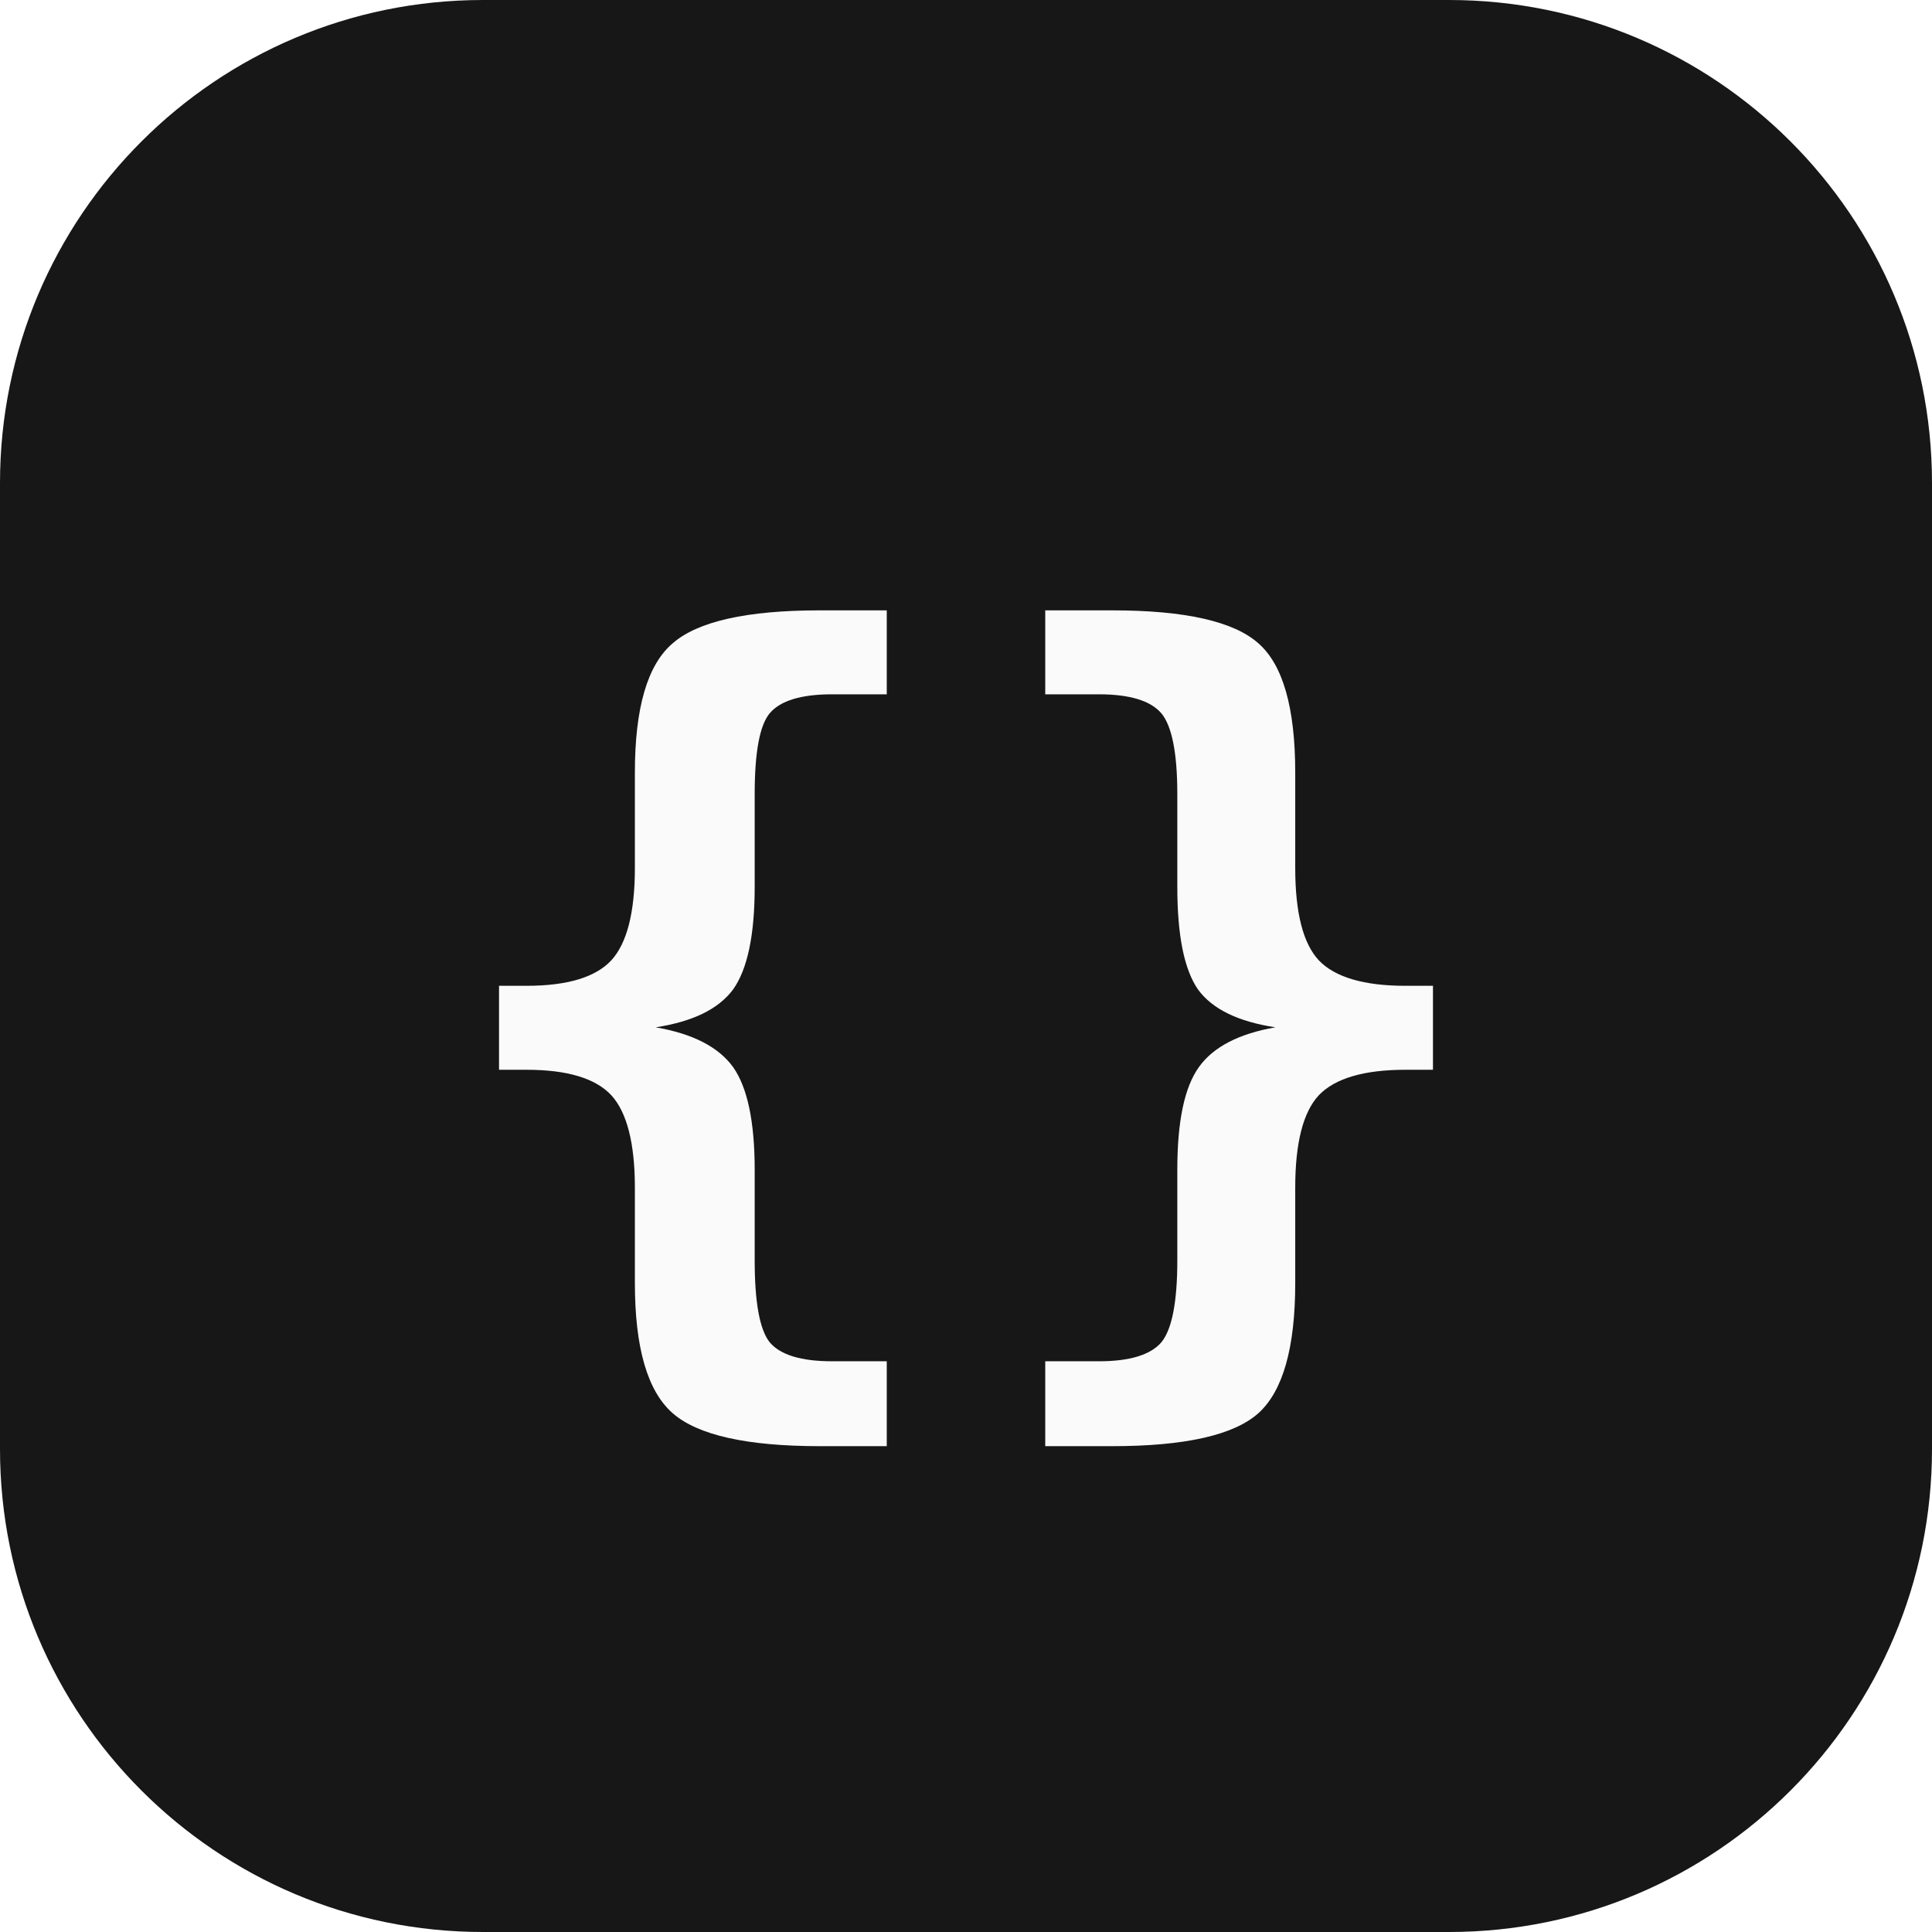
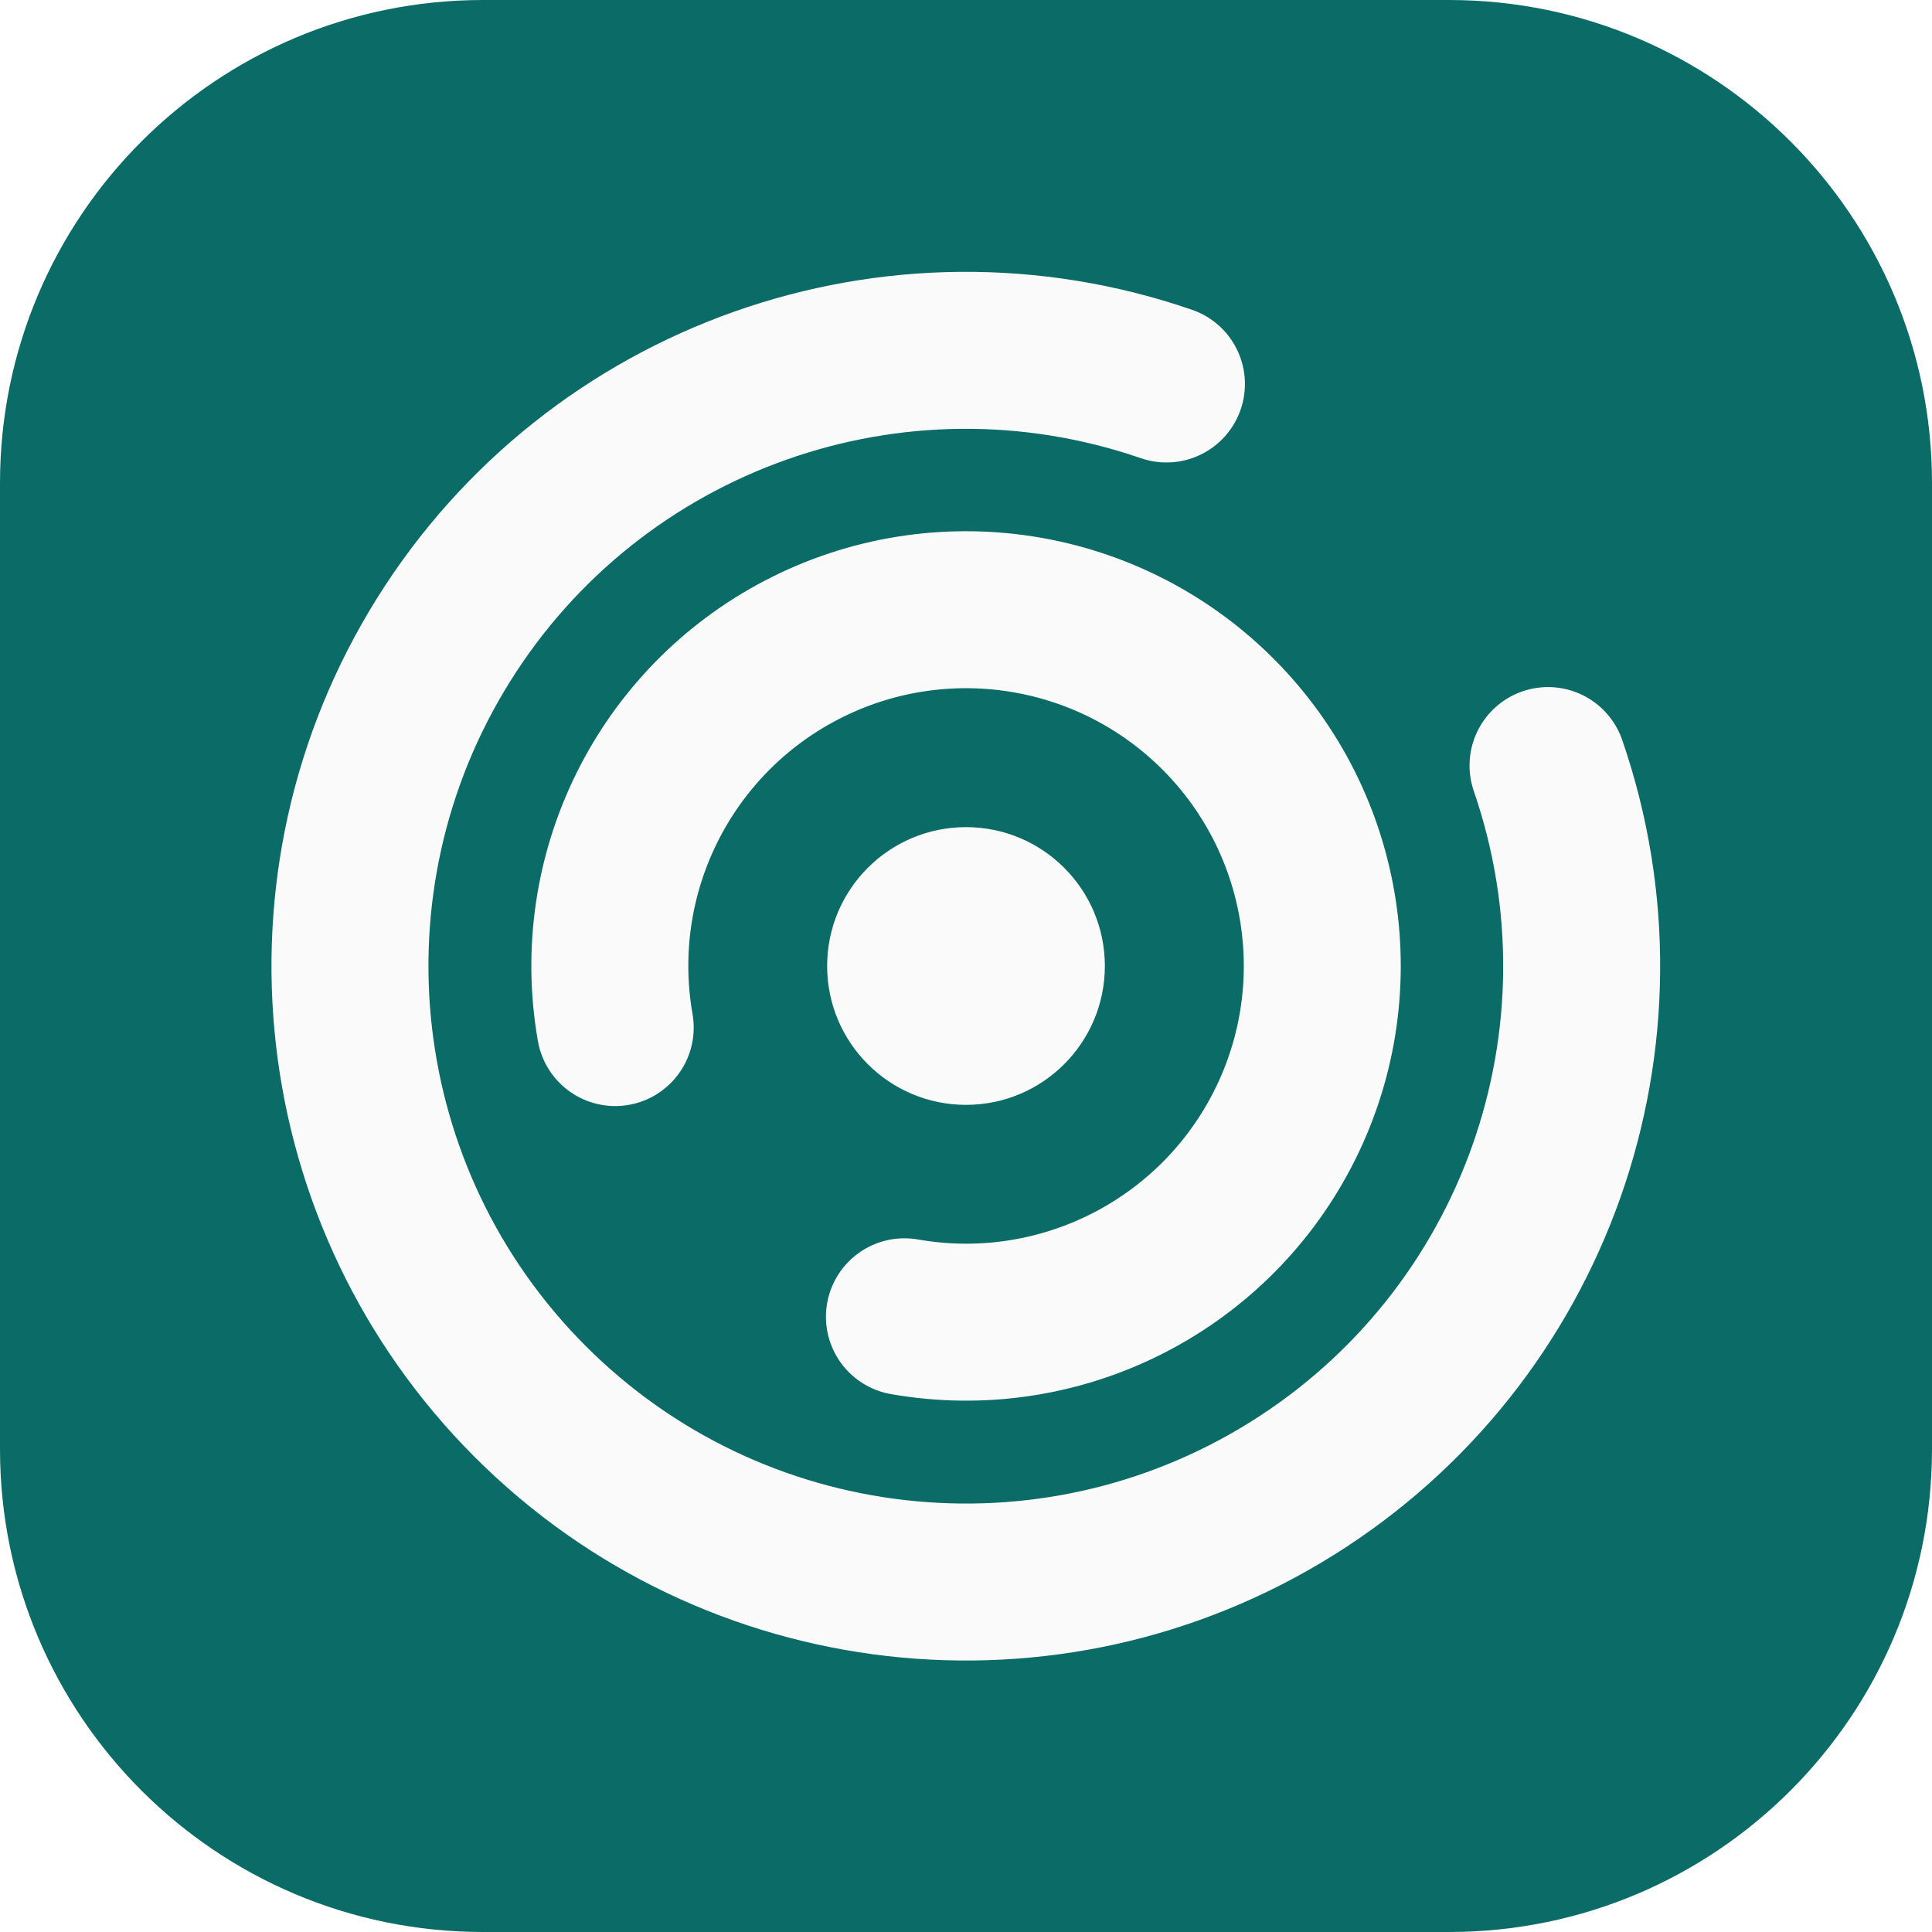
<svg xmlns="http://www.w3.org/2000/svg" viewBox="0 0 32 32">
-   <rect width="32" height="32" rx="8" fill="#171717" />
-   <text x="16" y="21.5" text-anchor="middle" font-family="ui-monospace, Menlo, monospace" font-size="15" font-weight="600" fill="#fafafa">{}</text>
+   <rect width="32" height="32" rx="8" fill="#0b6b67" />
+   <g fill="none" stroke="#fafafa" stroke-width="2.6" stroke-linecap="round">
+     <path d="M25.64 12.68A10.2 10.2 0 1 1 19.32 6.36" />
+     <path d="M10.19 17.02A5.9 5.9 0 1 1 14.98 21.81" />
+   </g>
+   <circle cx="16" cy="16" r="2.3" fill="#fafafa" />
</svg>
